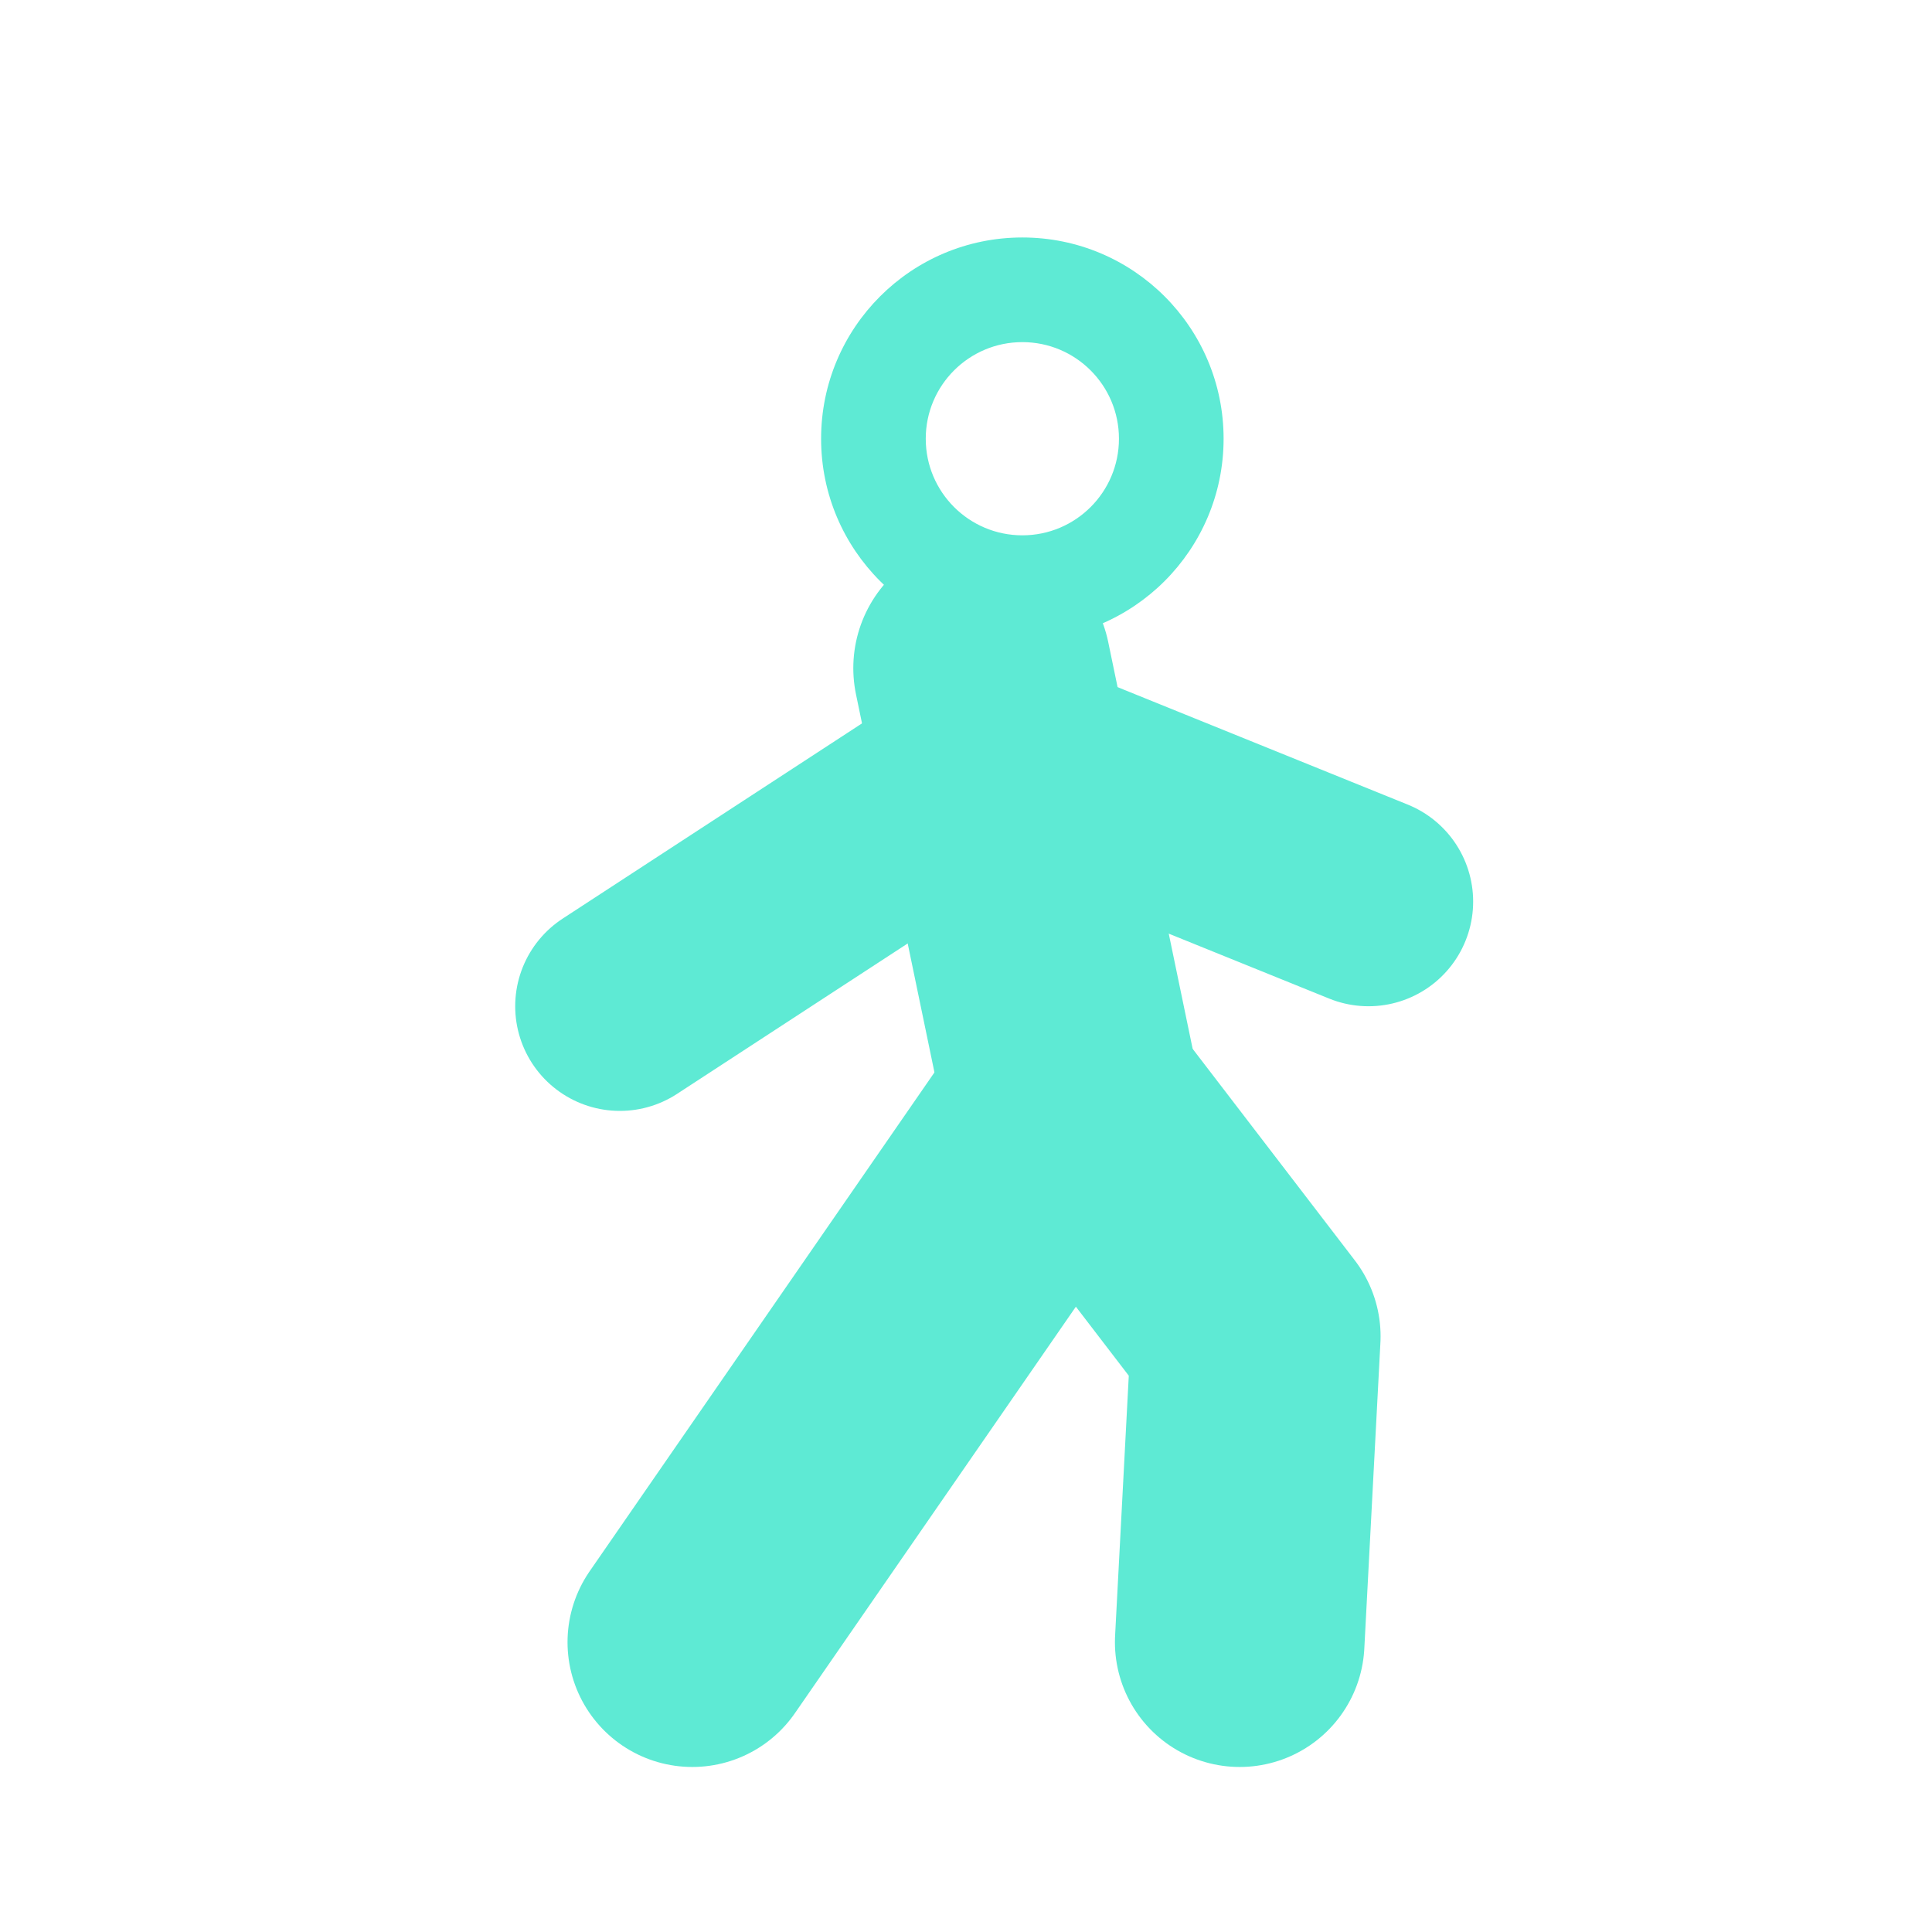
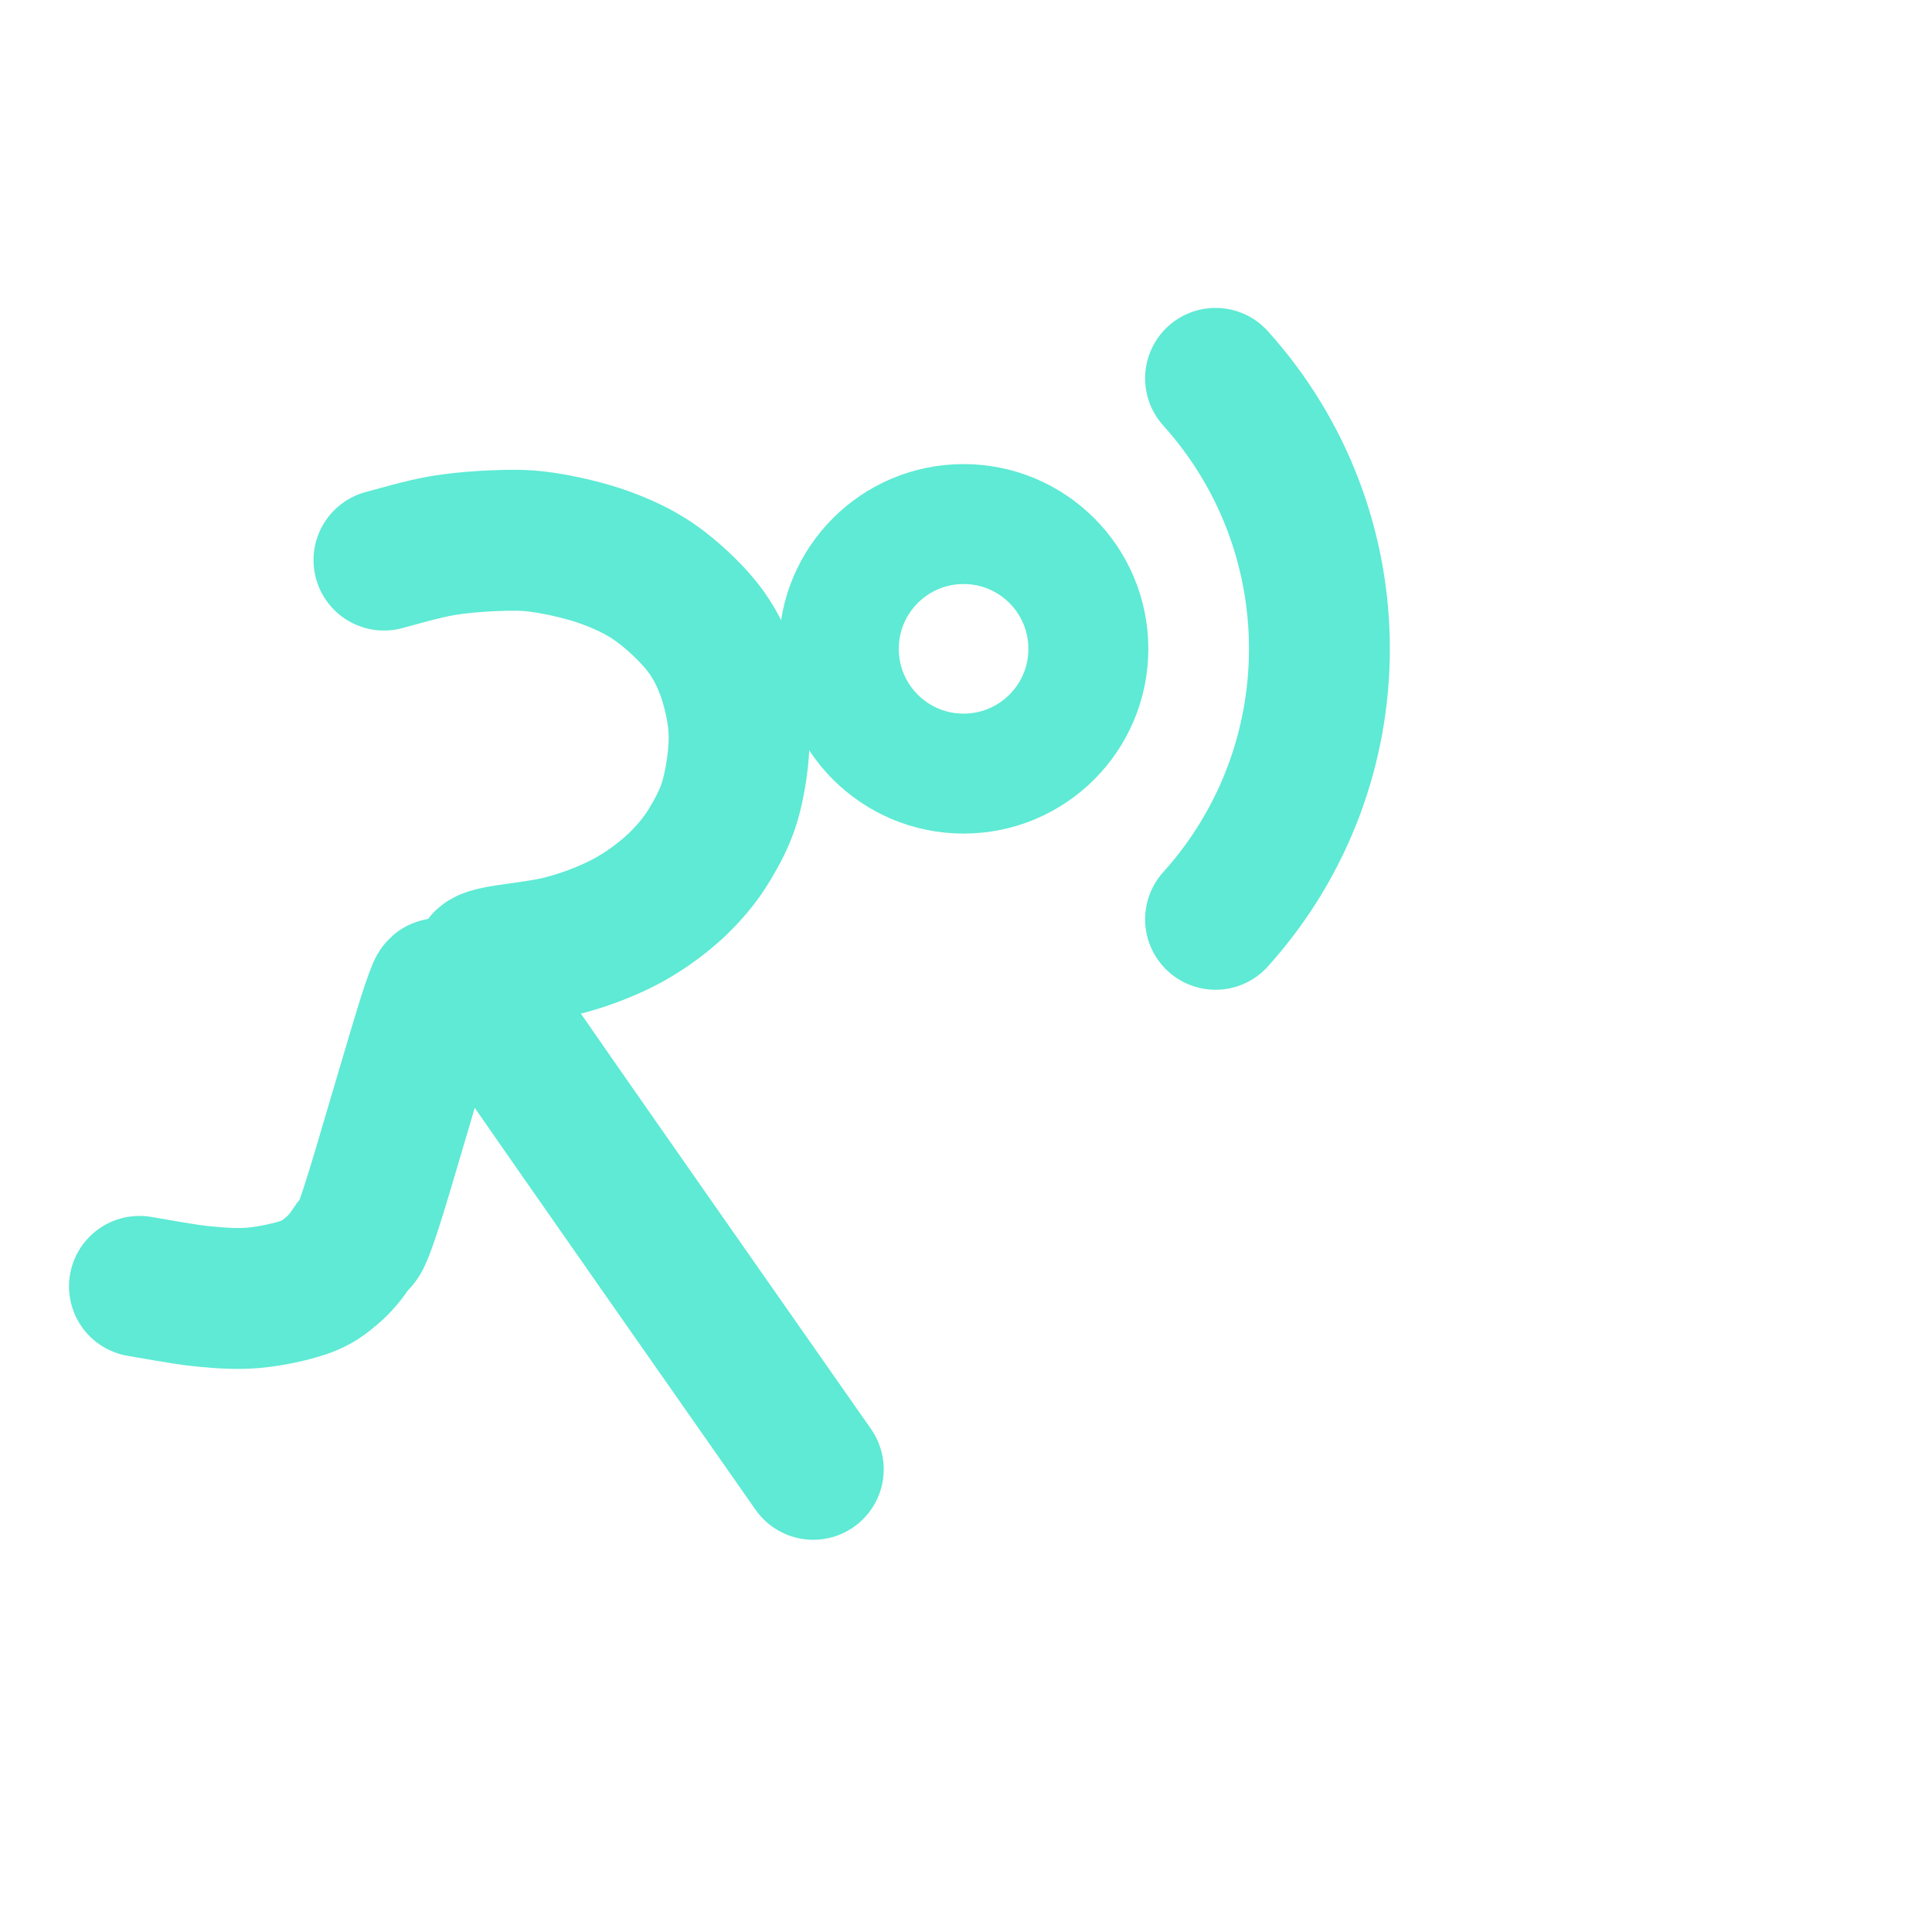
- <svg xmlns="http://www.w3.org/2000/svg" fill="none" aria-label="Easy" viewBox="0 0 24 24">
-   <g color="#5eead4">
-     <path fill="#5eead4" fill-rule="evenodd" d="M15.2 5.45a2.5 2.5 0 1 1-5 0 2.5 2.5 0 1 1 5 0m-1.3 0a1.2 1.2 0 1 0-2.4 0 1.2 1.2 0 1 0 2.4 0" />
-     <path stroke="#5eead4" stroke-linecap="round" stroke-linejoin="round" stroke-width="3.2" d="m12.2 8.3 1.1 5.3" />
-     <path stroke="#5eead4" stroke-linecap="round" stroke-linejoin="round" stroke-width="2.6" d="m12.3 9.5-4.6 3m5.1-3 4.2 1.7" />
-     <path stroke="#5eead4" stroke-linecap="round" stroke-linejoin="round" stroke-width="3.1" d="m13.3 13.6-4.7 6.8m4.7-6.8 2.3 3m0 0-.2 3.8" />
+ <svg xmlns="http://www.w3.org/2000/svg" viewBox="0 0 24 24" fill="none" stroke-linecap="round" stroke-linejoin="round" role="img" aria-label="Easy">
+   <g stroke="#5eead4" stroke-width="1.75">
+     <g transform="translate(-2.475 -1.345) scale(0.0225)" stroke-width="77.8">
+       <path d="M322.0 369.0C327.5 367.6 343.8 362.7 355.0 360.9C366.2 359.1 379.2 358.3 389.0 358.1C398.8 357.9 404.8 358.3 414.0 359.9C423.2 361.5 434.7 364.2 444.0 367.6C453.3 371.0 461.9 374.9 470.0 380.3C478.1 385.7 486.6 393.4 492.7 400.0C498.8 406.6 502.9 412.5 506.7 420.0C510.5 427.5 513.5 436.5 515.4 445.0C517.3 453.5 518.4 461.5 518.0 471.0C517.6 480.5 515.7 492.8 513.0 502.0C510.3 511.2 506.1 518.8 501.8 526.0C497.5 533.2 492.6 539.2 487.0 545.0C481.4 550.8 474.8 556.2 468.0 560.9C461.2 565.6 454.3 569.5 446.0 573.1C437.7 576.7 428.5 580.0 418.0 582.5C407.5 585.0 390.0 586.6 383.0 588.3C376.0 590.0 377.6 591.0 375.8 592.6C374.0 594.2 372.6 597.1 372.0 598.0" />
+       <path d="M187.0 770.0C192.8 770.9 211.5 774.5 222.0 775.5C232.5 776.5 240.7 777.1 250.0 776.3C259.3 775.5 270.8 773.0 278.0 770.5C285.2 768.0 288.6 765.2 293.0 761.5C297.4 757.8 301.0 753.6 304.6 748.0C308.2 742.4 307.2 750.0 314.5 728.0C321.8 706.0 341.5 636.1 348.3 616.1C355.1 596.1 351.2 611.2 355.1 608.2C359.1 605.2 369.2 599.7 372.0 598.0" />
+       <path d="M372.0 598.0C373.0 599.7 374.1 601.8 377.8 608.0C381.5 614.2 364.0 591.2 394.2 635.0C424.4 678.8 531.5 831.7 559.0 871.0" />
+     </g>
+     <circle cx="11.97" cy="8.06" r="1.55" stroke-width="1.49" />
+     <path d="M15.10 4.70A5.02 5.02 0 0 1 15.10 11.42" />
  </g>
</svg>
